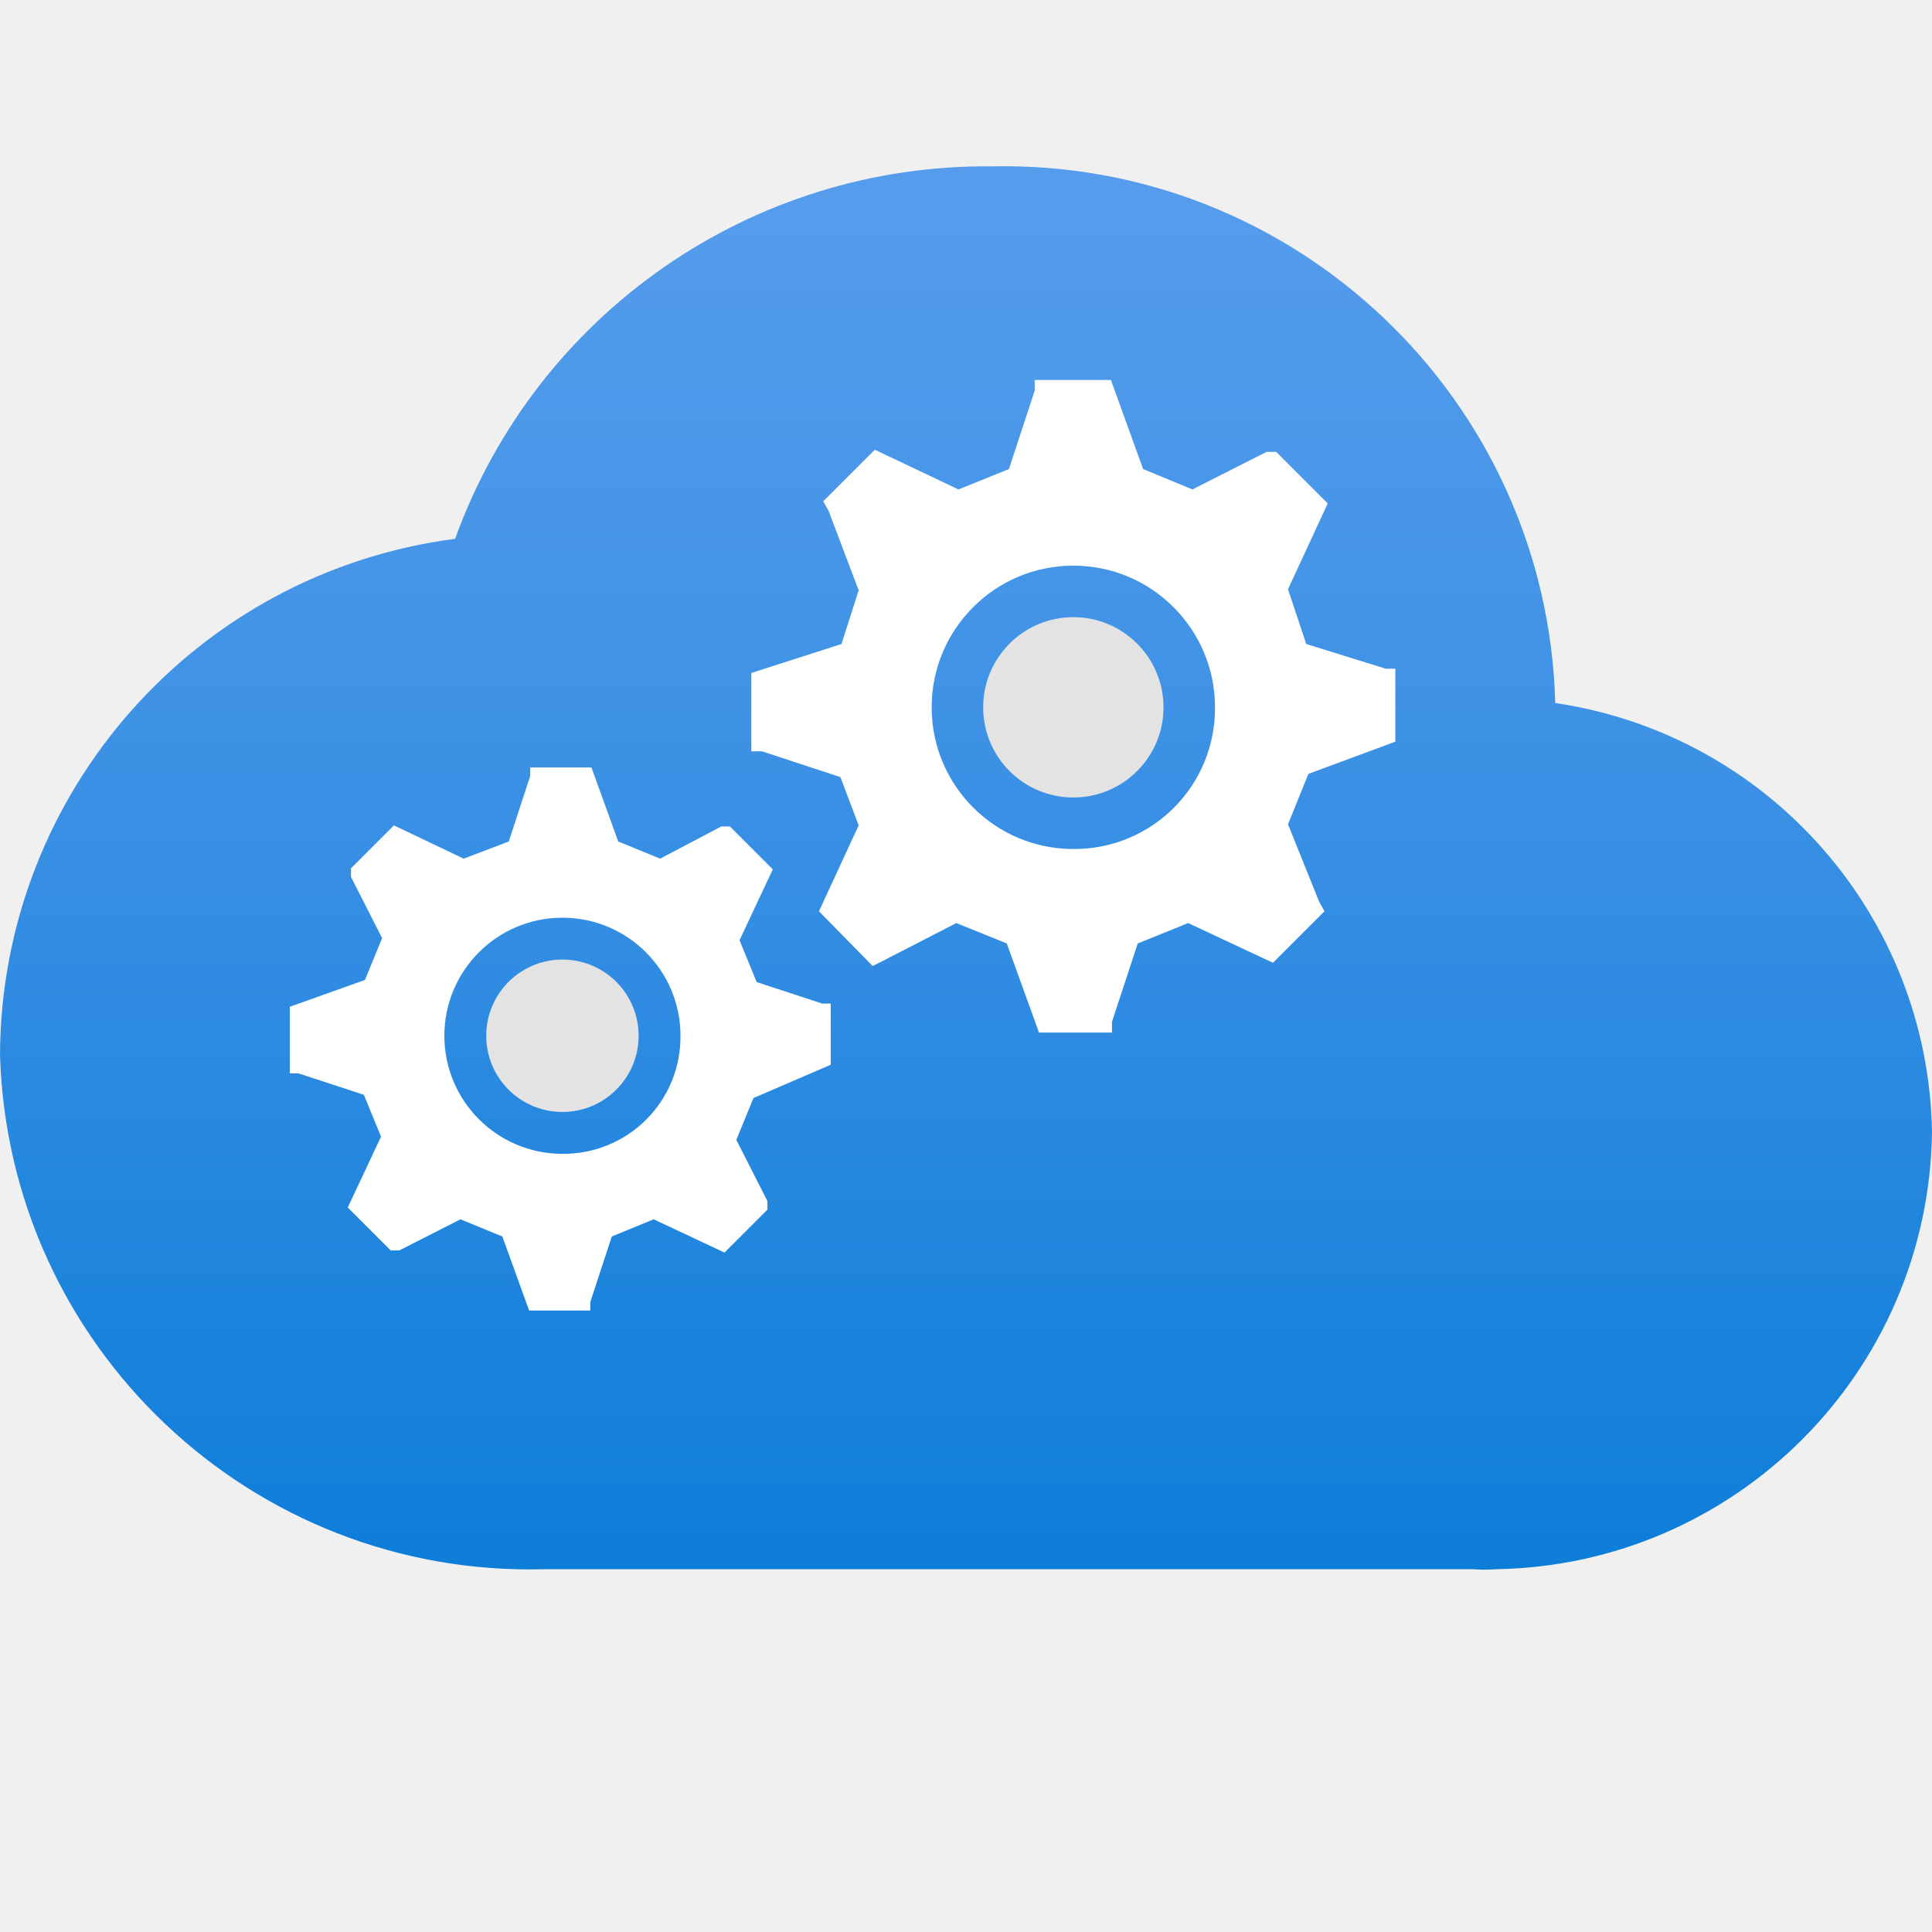
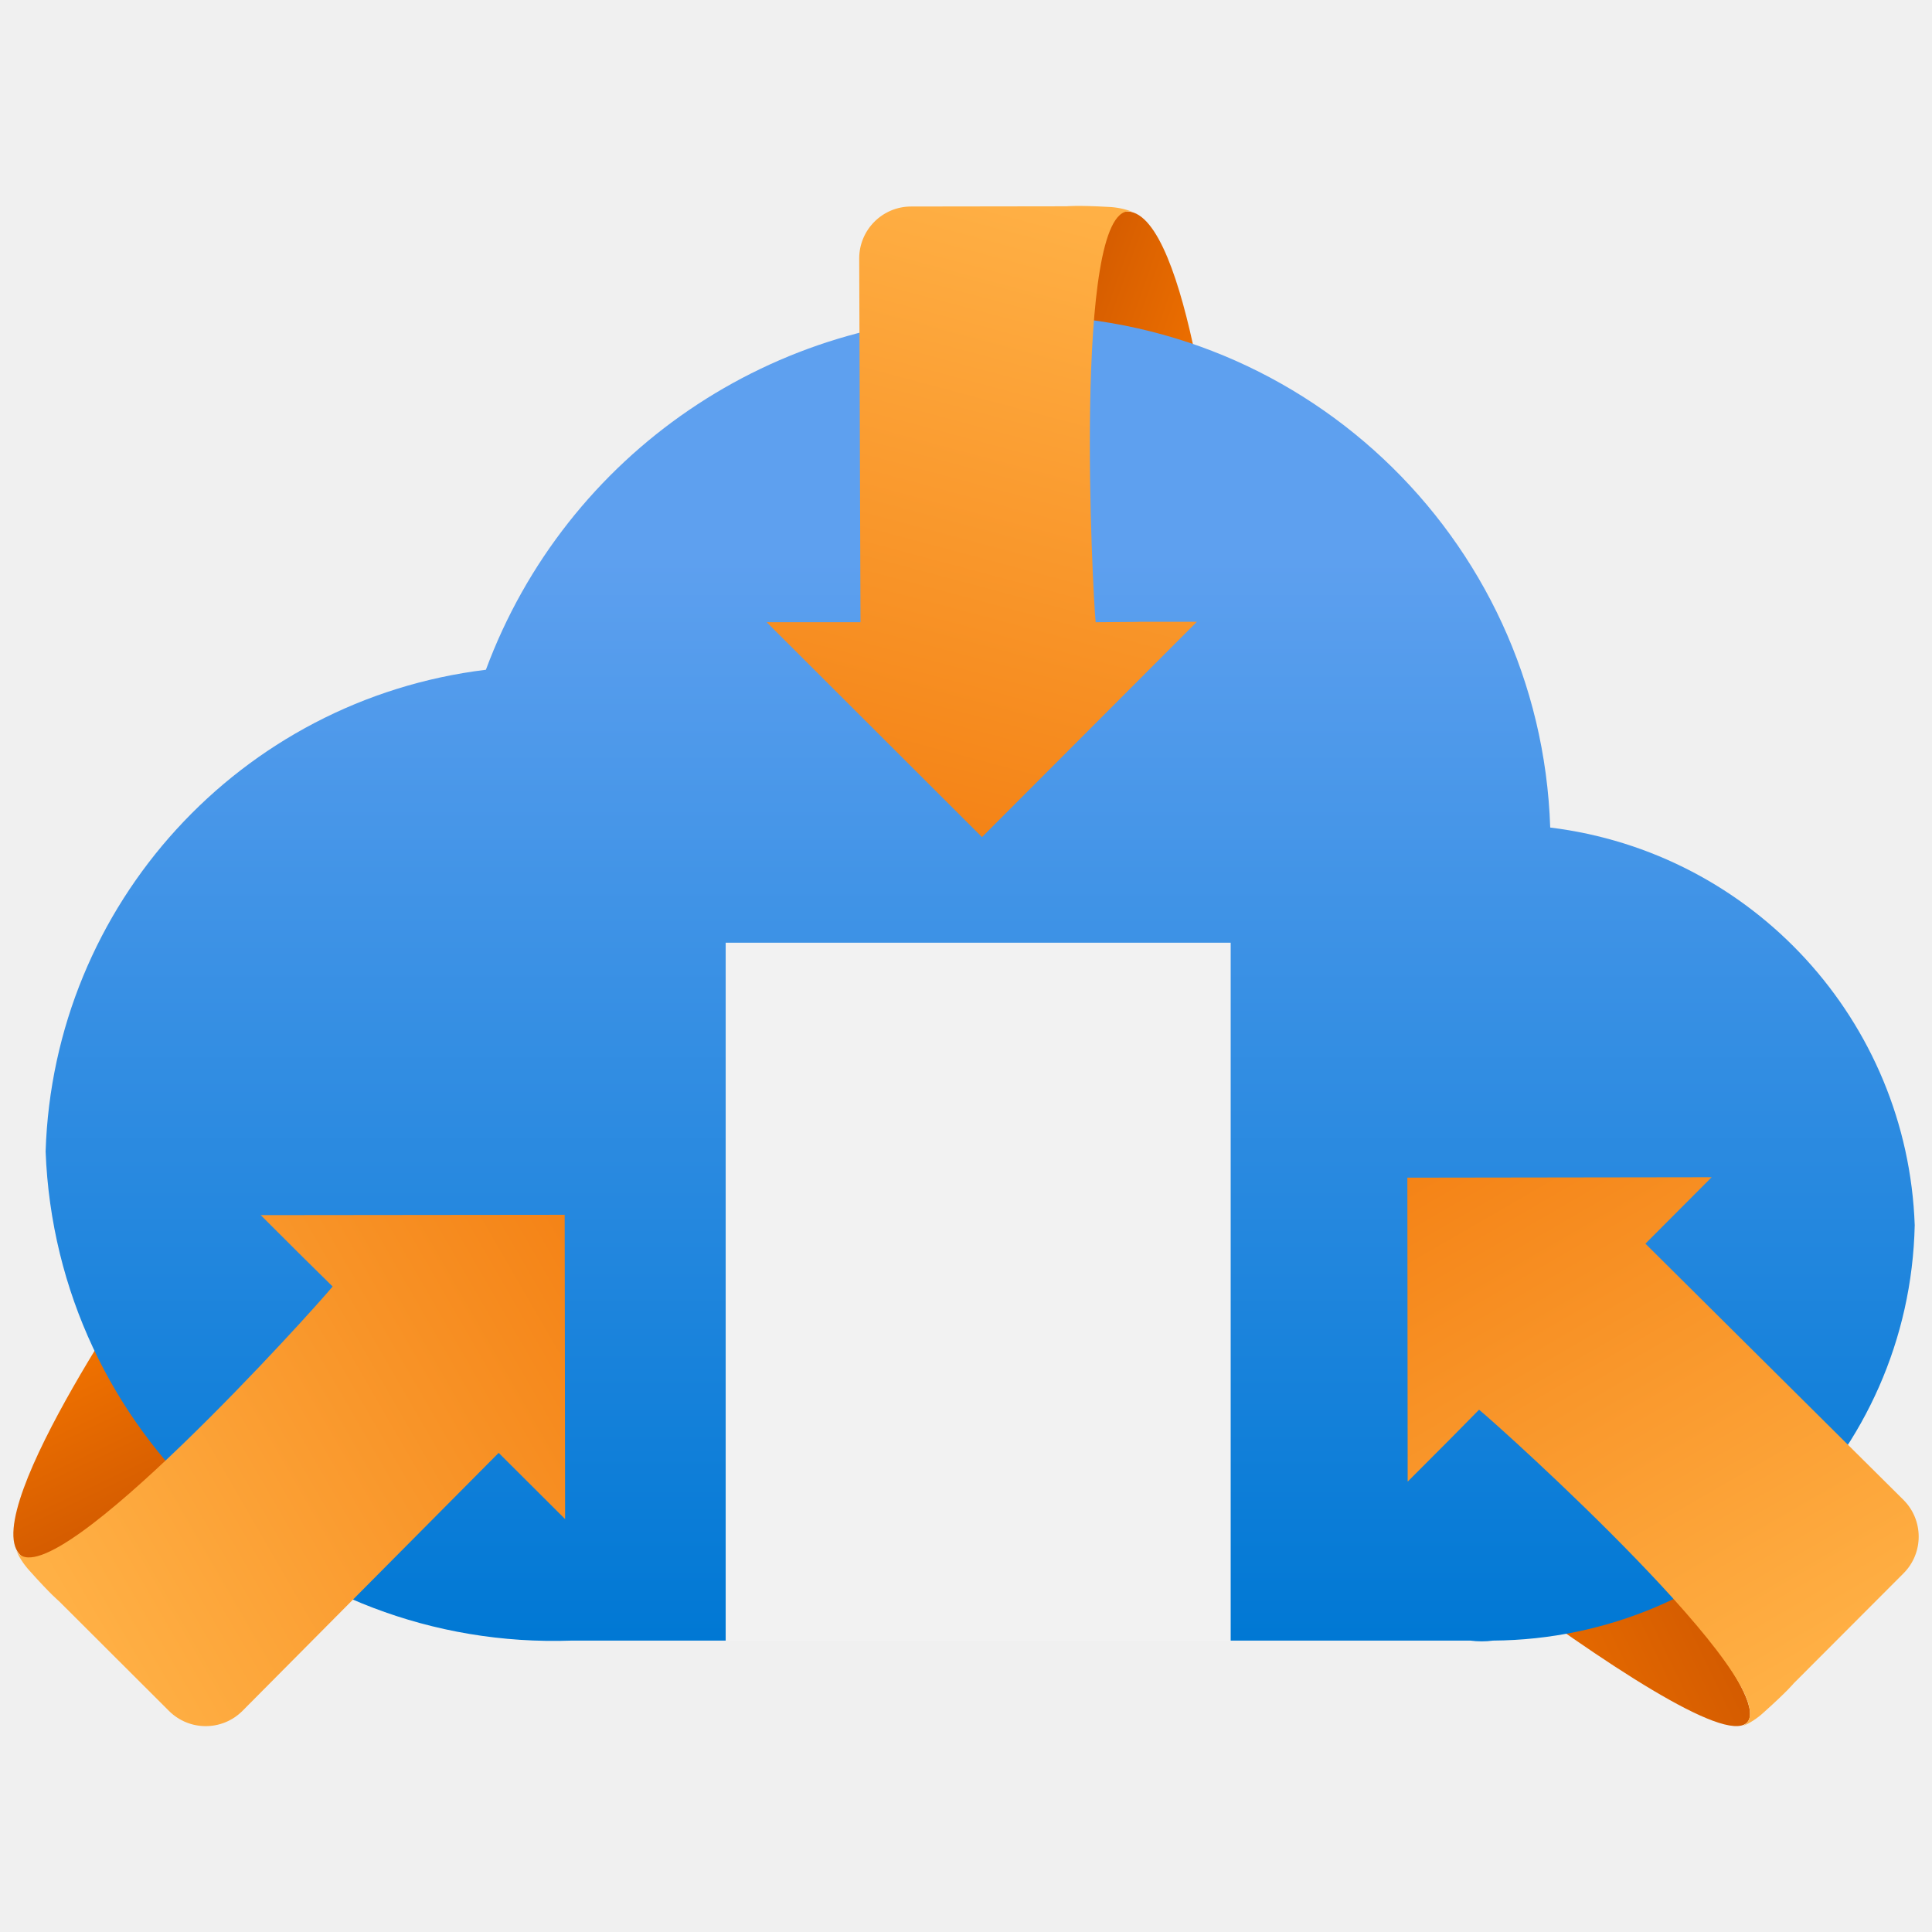
- <svg xmlns="http://www.w3.org/2000/svg" viewBox="0 0 18 18" class="msportalfx-svg-placeholder" role="presentation" focusable="false">
-   <g>
-     <defs>
-       <linearGradient id="definition-1" x1="8.99" x2="8.99" y1="16.61" y2="-1.27" gradientUnits="userSpaceOnUse">
-         <stop offset="0" stop-color="#0078d4" />
-         <stop offset=".16" stop-color="#1380da" />
-         <stop offset=".53" stop-color="#3c91e5" />
-         <stop offset=".82" stop-color="#559cec" />
-         <stop offset="1" stop-color="#5ea0ef" />
-       </linearGradient>
-     </defs>
-     <path fill="url(#definition-1)" d="M18 10.55a4.11 4.11 0 0 0-3.51-4 5.14 5.14 0 0 0-5.25-5 5.26 5.26 0 0 0-5 3.47A4.87 4.87 0 0 0 0 9.82a4.94 4.94 0 0 0 5.07 4.8h8.65a1.46 1.46 0 0 0 .22 0A4.13 4.13 0 0 0 18 10.55z" />
-     <circle cx="5.24" cy="9.65" r=".71" fill="#e3e3e3" />
-     <path d="M7.74 9.92v-.57h-.08l-.61-.2-.16-.39.31-.66-.4-.4h-.08l-.57.3-.39-.16-.25-.69h-.57v.08l-.2.61-.42.16-.65-.31-.4.4v.08l.29.57-.16.39-.7.25V10h.08l.61.2.16.39-.31.66.4.4h.08l.57-.29.39.16.25.69h.57v-.08l.2-.61.39-.16.66.31.4-.4v-.08l-.29-.57.16-.39zm-2.5.83a1.1 1.1 0 1 1 1.1-1.1 1.09 1.09 0 0 1-1.1 1.1z" class="msportalfx-svg-c01" />
-     <circle cx="10" cy="6.59" r=".84" fill="#e3e3e3" />
-     <path d="M13 6.91v-.68h-.09L12.17 6 12 5.49l.37-.8-.48-.48h-.09l-.69.35-.46-.19-.3-.83h-.71v.1l-.24.73-.47.19-.78-.37-.48.48.05.09.28.74-.16.5-.84.27V7h.1l.73.24.17.45-.37.8.5.51.1-.05.68-.35.47.19.3.83h.68v-.1l.24-.73.47-.19.79.37.48-.48-.05-.09-.29-.72.19-.47zm-3 1a1.32 1.32 0 1 1 1.32-1.32A1.31 1.31 0 0 1 10 7.91z" class="msportalfx-svg-c01" />
-   </g>
+ <svg xmlns="http://www.w3.org/2000/svg" viewBox="0 0 18 18" class="msportalfx-svg-placeholder">
+   <defs>
+     <linearGradient id="pp7MsEjJx__a" x1="-661.798" x2="-663.559" y1="1161.046" y2="1162.548" gradientTransform="rotate(-165.064 -399.375 543.527)" gradientUnits="userSpaceOnUse">
+       <stop offset="0" stop-color="#ef7100" />
+       <stop offset=".999" stop-color="#d15900" />
+     </linearGradient>
+     <linearGradient id="pp7MsEjJx__b" x1="-903.02" x2="-904.17" y1="309.825" y2="310.806" gradientTransform="rotate(59.936 -180.505 949.466)" gradientUnits="userSpaceOnUse">
+       <stop offset="0" stop-color="#ef7100" />
+       <stop offset=".999" stop-color="#d15900" />
+     </linearGradient>
+     <linearGradient id="pp7MsEjJx__c" x1="-188.087" x2="-189.386" y1="763.136" y2="764.243" gradientTransform="rotate(-75.064 -582.07 264.823)" gradientUnits="userSpaceOnUse">
+       <stop offset="0" stop-color="#ef7100" />
+       <stop offset=".999" stop-color="#d15900" />
+     </linearGradient>
+     <linearGradient id="pp7MsEjJx__d" x1="-2.028" x2="-2.028" y1="776.223" y2="788.578" gradientTransform="matrix(1 0 0 -1 11.16 791.516)" gradientUnits="userSpaceOnUse">
+       <stop offset="0" stop-color="#0078d4" />
+       <stop offset=".82" stop-color="#5ea0ef" />
+     </linearGradient>
+     <linearGradient id="pp7MsEjJx__e" x1="-904.985" x2="-900.003" y1="309.842" y2="314.824" gradientTransform="rotate(59.936 -180.505 949.466)" gradientUnits="userSpaceOnUse">
+       <stop offset="0" stop-color="#ffb045" />
+       <stop offset=".999" stop-color="#f27a0d" />
+     </linearGradient>
+     <linearGradient id="pp7MsEjJx__f" x1="-190.264" x2="-185.282" y1="763.24" y2="768.222" gradientTransform="rotate(-75.064 -582.07 264.823)" gradientUnits="userSpaceOnUse">
+       <stop offset="0" stop-color="#ffb045" />
+       <stop offset=".999" stop-color="#f27a0d" />
+     </linearGradient>
+     <linearGradient id="pp7MsEjJx__g" x1="-665.181" x2="-660.199" y1="1160.668" y2="1165.65" gradientTransform="rotate(-165.064 -399.375 543.527)" gradientUnits="userSpaceOnUse">
+       <stop offset="0" stop-color="#ffb045" />
+       <stop offset=".999" stop-color="#f27a0d" />
+     </linearGradient>
+   </defs>
+   <path fill="url(#pp7MsEjJx__a)" d="M12.792 11.801s3.901 3.871 3.481 4.251-4.507-3.002-4.507-3.002" />
+   <path fill="url(#pp7MsEjJx__b)" d="M9.731 4.769s.211-2.828.777-2.799.835 2.673.835 2.673" />
+   <path fill="url(#pp7MsEjJx__c)" d="M2.71 12.721S.561 14.899.181 14.479s1.279-2.785 1.279-2.785" />
+   <path fill="url(#pp7MsEjJx__d)" d="M17.839 11.415a3.87 3.87 0 0 0-3.396-3.705 4.933 4.933 0 0 0-5.079-4.769A5.06 5.06 0 0 0 4.527 6.24a4.67 4.67 0 0 0-4.102 4.488 4.74 4.74 0 0 0 4.905 4.557h8.368a.8.8 0 0 0 .213 0 3.957 3.957 0 0 0 3.928-3.87" />
+   <path fill="#f2f2f2" d="M6.761 8.783h4.705v6.509H6.761z" />
+   <path fill="url(#pp7MsEjJx__e)" d="m9.149 7.799 2.002-2.006h-.549v.001l-.394.003c-.028-.267-.213-3.855.314-3.828q.015.001.03.005a.7.7 0 0 0-.221-.046c-.301-.017-.393-.006-.393-.006l-1.45.002a.484.484 0 0 0-.483.484l.012 3.389h-.874z" />
+   <path fill="url(#pp7MsEjJx__f)" d="m5.263 11.318-2.834.003.389.388.281.277c-.17.209-2.575 2.877-2.929 2.485q-.01-.012-.018-.025c.024.056.061.12.124.189.201.225.273.282.273.282l1.026 1.024a.484.484 0 0 0 .683 0l2.388-2.405.619.617-.004-2.834Z" />
+   <path fill="url(#pp7MsEjJx__g)" d="m13.112 10.97.003 2.834.388-.389.277-.281c.209.17 2.877 2.575 2.485 2.929l-.025.018a.7.7 0 0 0 .189-.124c.225-.201.282-.273.282-.273l1.024-1.026a.484.484 0 0 0 0-.683l-2.405-2.388.617-.619-2.834.004Z" />
  <style>.msportalfx-svg-c01{fill:#fff}.msportalfx-svg-c02{fill:#e5e5e5}.msportalfx-svg-c03{fill:#a0a1a2}.msportalfx-svg-c04{fill:#7a7a7a}.msportalfx-svg-c05{fill:#3e3e3e}.msportalfx-svg-c06{fill:#1e1e1e}.msportalfx-svg-c07{fill:#0f0f0f}.msportalfx-svg-c08{fill:#ba141a}.msportalfx-svg-c09{fill:#dd5900}.msportalfx-svg-c10{fill:#ff8c00}.msportalfx-svg-c11{fill:#fcd116}.msportalfx-svg-c12{fill:#fee087}.msportalfx-svg-c13{fill:#b8d432}.msportalfx-svg-c14,.msportalfx-svg-c32{fill:#57a300}.msportalfx-svg-c15{fill:#59b4d9}.msportalfx-svg-c16{fill:#3999c6}.msportalfx-svg-c17{fill:#804998}.msportalfx-svg-c18{fill:#ec008c}.msportalfx-svg-c19{fill:#0072c6}.msportalfx-svg-c20{fill:#68217a}.msportalfx-svg-c21{fill:#00188f}.msportalfx-svg-c22{fill:#e81123}.fxs-mode-light .msportalfx-svg-c22{fill:#a4262c}.msportalfx-svg-c23{fill:#cae3f3}.msportalfx-svg-c24{fill:#59aed3}.msportalfx-svg-c25{fill:#4c3b12}.msportalfx-svg-c26{fill:#be9555}.msportalfx-svg-c27{fill:#4f4d52}.msportalfx-svg-c28{fill:#ef6f59}.msportalfx-svg-c29{fill:#f7cb64}.msportalfx-svg-c30{fill:#fdd8db}.msportalfx-svg-c31{fill:#f6ffec}.msportalfx-svg-c33{fill:#8a2da5}.msportalfx-svg-c34{fill:#e00b1c}.msportalfx-svg-c35{fill:#015cda}.msportalfx-svg-c36{fill:#5db300}.msportalfx-svg-c97{fill:#ffb900}.msportalfx-svg-c98{fill:#00a4ef}.msportalfx-svg-c99{fill:#f25022}.msportalfx-inverted-theme .msportalfx-svg-c05,.fxs-theme-dark .msportalfx-svg-c05{fill:#777}.msportalfx-inverted-theme .msportalfx-svg-c07,.fxs-theme-dark .msportalfx-svg-c07{fill:#f2f2f2}.msportalfx-svg-palette-white{fill:#fff}.msportalfx-svg-palette-blue{fill:#015cda}.msportalfx-svg-palette-black{fill:#1e1e1e}.msportalfx-svg-palette-green{fill:#57a300}.msportalfx-svg-palette-gray{fill:#a0a1a2}.msportalfx-svg-palette-inherit{fill:inherit}.msportalfx-svg-badge{position:absolute;left:0;bottom:0;min-height:10px;min-width:10px}.fxc-menu-icon&gt;.msportalfx-svg-badge{left:-2px;bottom:-2px;min-height:8px;min-width:8px}.msportalfx-svg-disabled{filter:grayscale(100%)}.msportalfx-svg-loading-square{animation:ProgressFlagAnimation 1.45s infinite ease-in-out;transform-origin:50%}.msportalfx-svg-loading-square:nth-child(1){animation-delay:0s}.msportalfx-svg-loading-square:nth-child(2){animation-delay:.2s}.msportalfx-svg-loading-square:nth-child(3){animation-delay:.4s}@keyframes ProgressFlagAnimation{0%{transform:scale(1);opacity:.3}36.1%{transform:scale(1.06);opacity:1}50%{transform:scale(1.06);opacity:1}86.1%{transform:scale(1);opacity:.3}}.msportalfx-svg-flip-horizontal&gt;svg,svg.msportalfx-svg-flip-horizontal{transform:scaleX(-1)}.msportalfx-svg-fabric-rotate360{animation:ImageRotation 1.3s cubic-bezier(.53,.21,.29,.67) infinite}@keyframes ImageRotation{0%{transform:rotate(-45deg)}100%{transform:rotate(315deg)}}.fxs-svg-number .msportalfx-font-bold{font-size:10px;fill:#0065ad}.fxs-svg-number .fxs-svg-circle{stroke-width:0%;fill:#0078d4}.fxs-svg-number .fxs-svg-text{fill:#fff;font-size:10px}.fxs-svg-number.msportalfx-svg-disabled{filter:grayscale(0%)}.fxs-svg-number.msportalfx-svg-disabled .fxs-svg-circle{fill:#fff;stroke-width:1px;stroke:#949494}.fxs-svg-number.msportalfx-svg-disabled .fxs-svg-text{fill:#949494}.fxs-theme-dark .fxs-svg-number .fxs-svg-text{fill:#0f0f0f}.fxs-theme-dark .fxs-svg-number .fxs-svg-circle{stroke-width:0%;fill:#0078d4}.fxs-theme-dark .fxs-svg-number.msportalfx-svg-disabled .fxs-svg-circle{fill:#0f0f0f;stroke-width:1px;stroke:#949494}.fxs-theme-dark .fxs-svg-number.msportalfx-svg-disabled .fxs-svg-text{fill:#949494}</style>
</svg>
